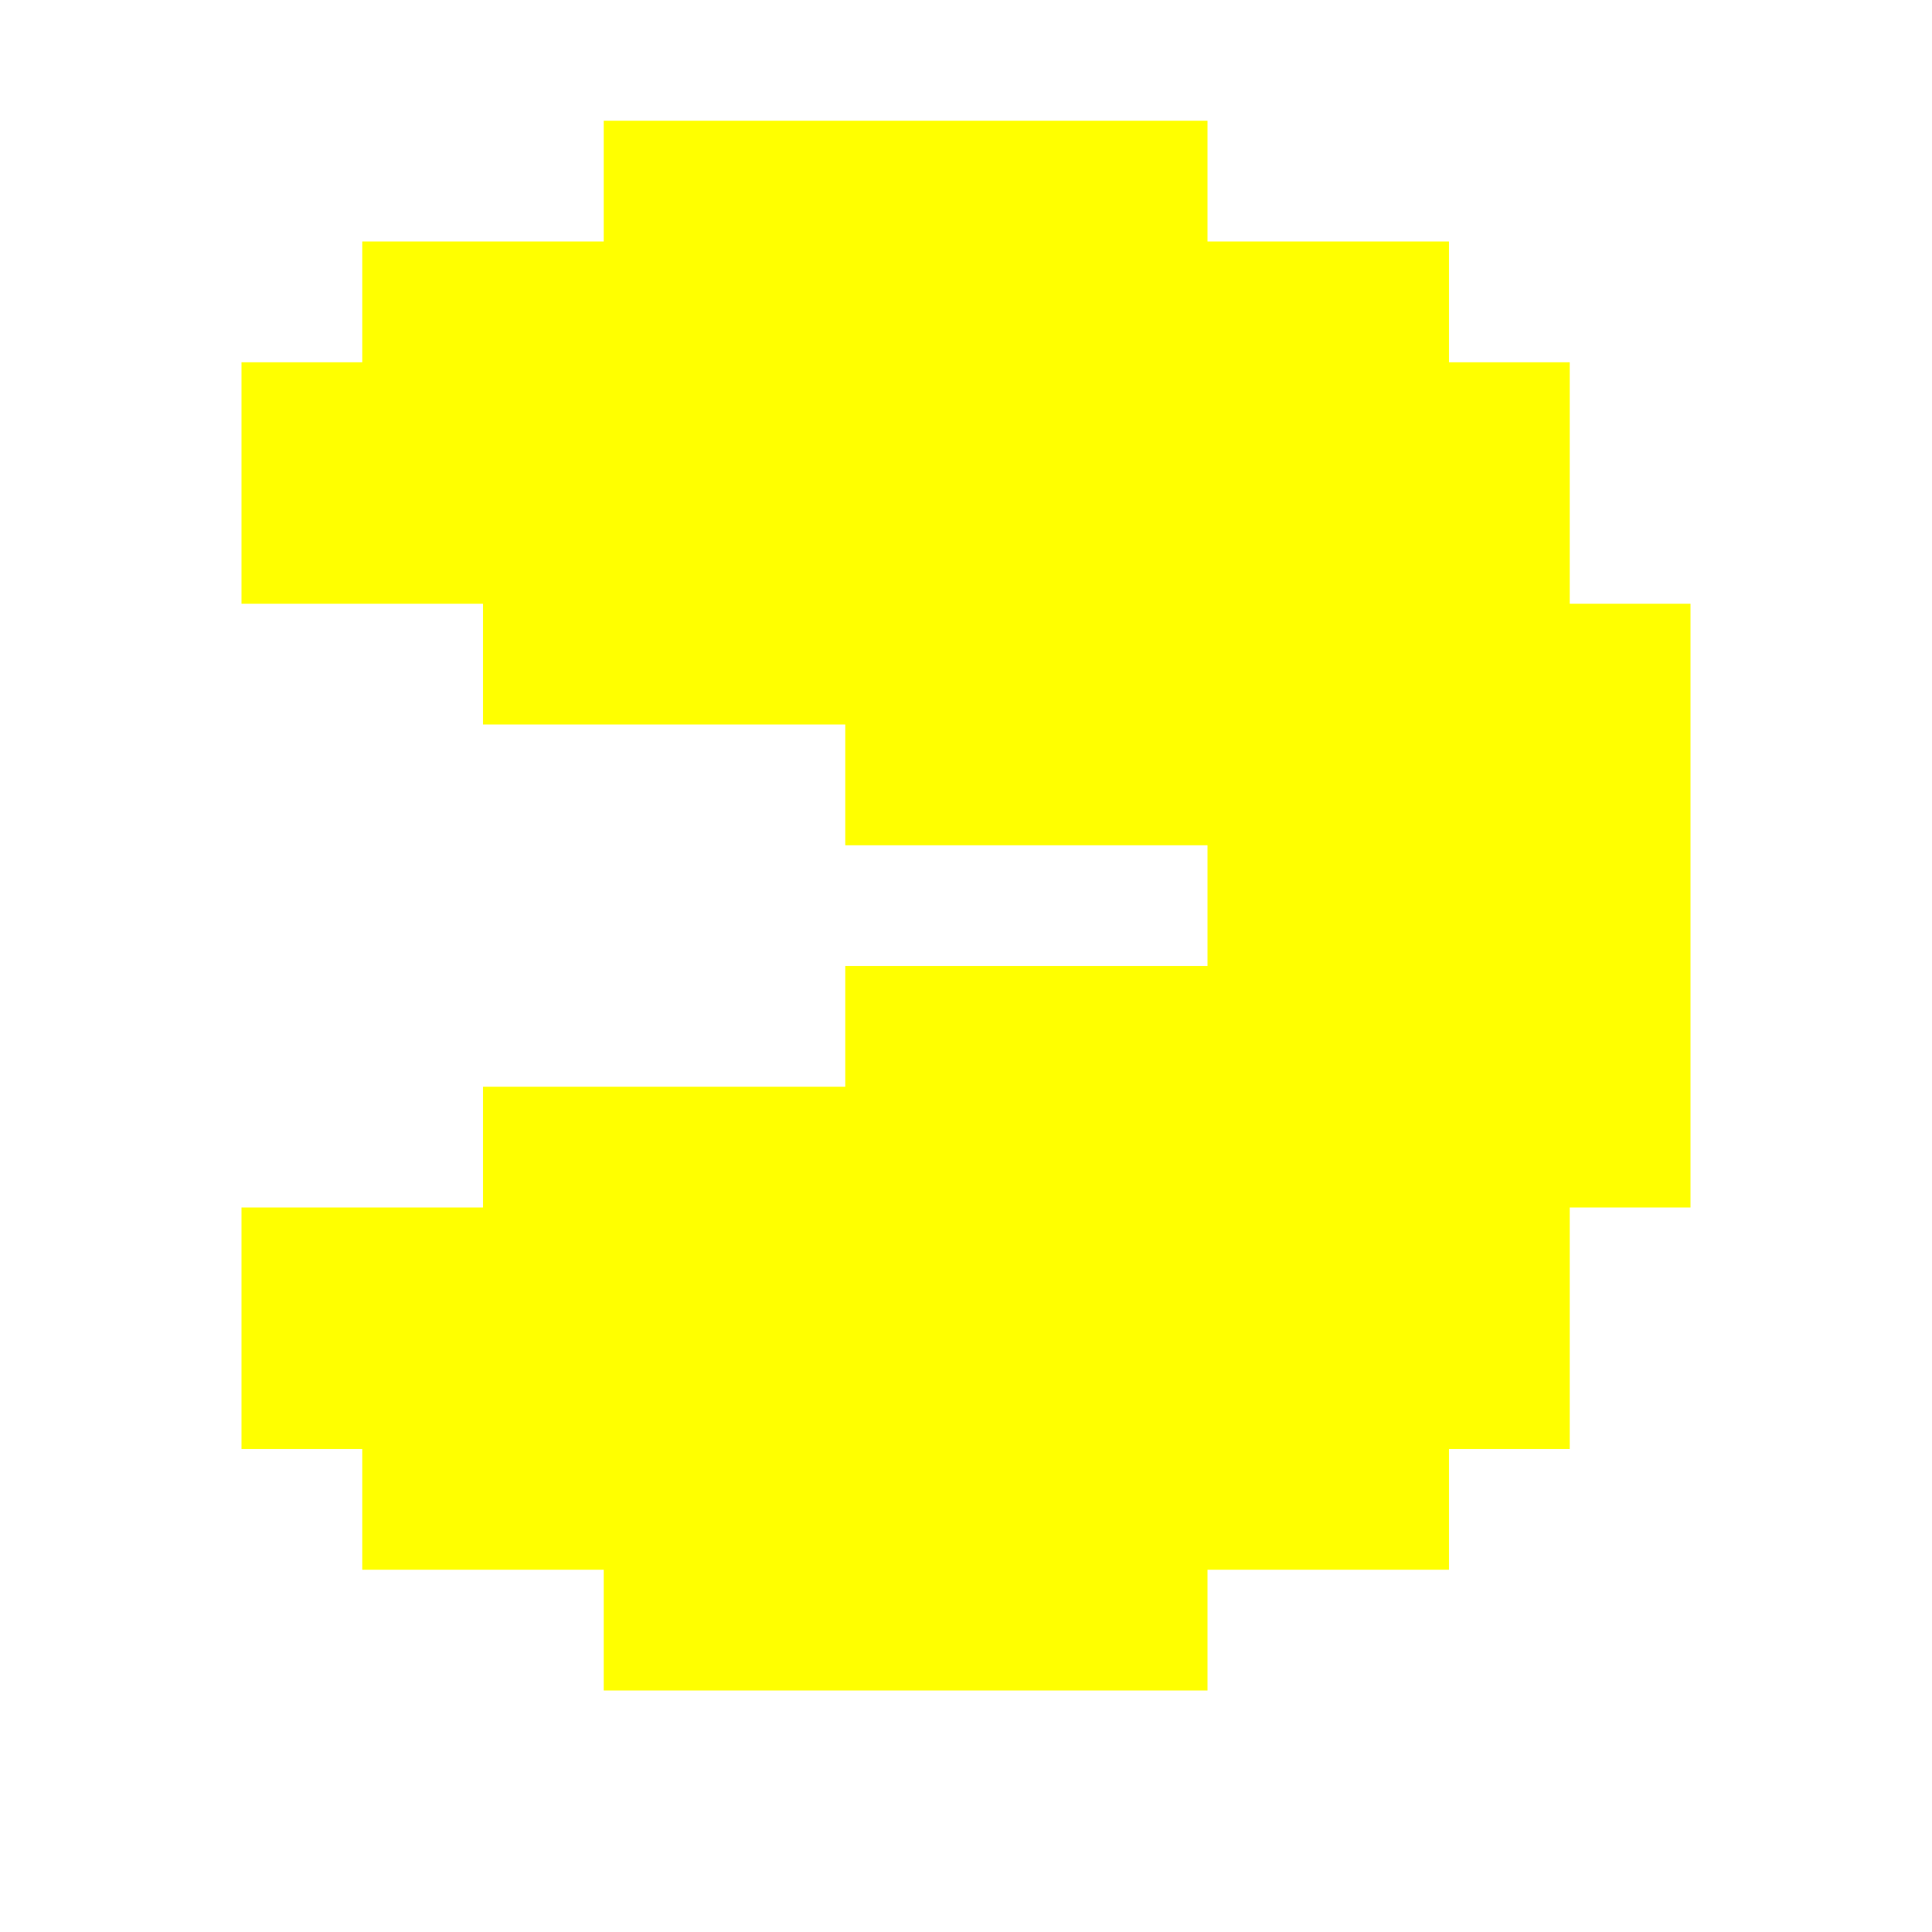
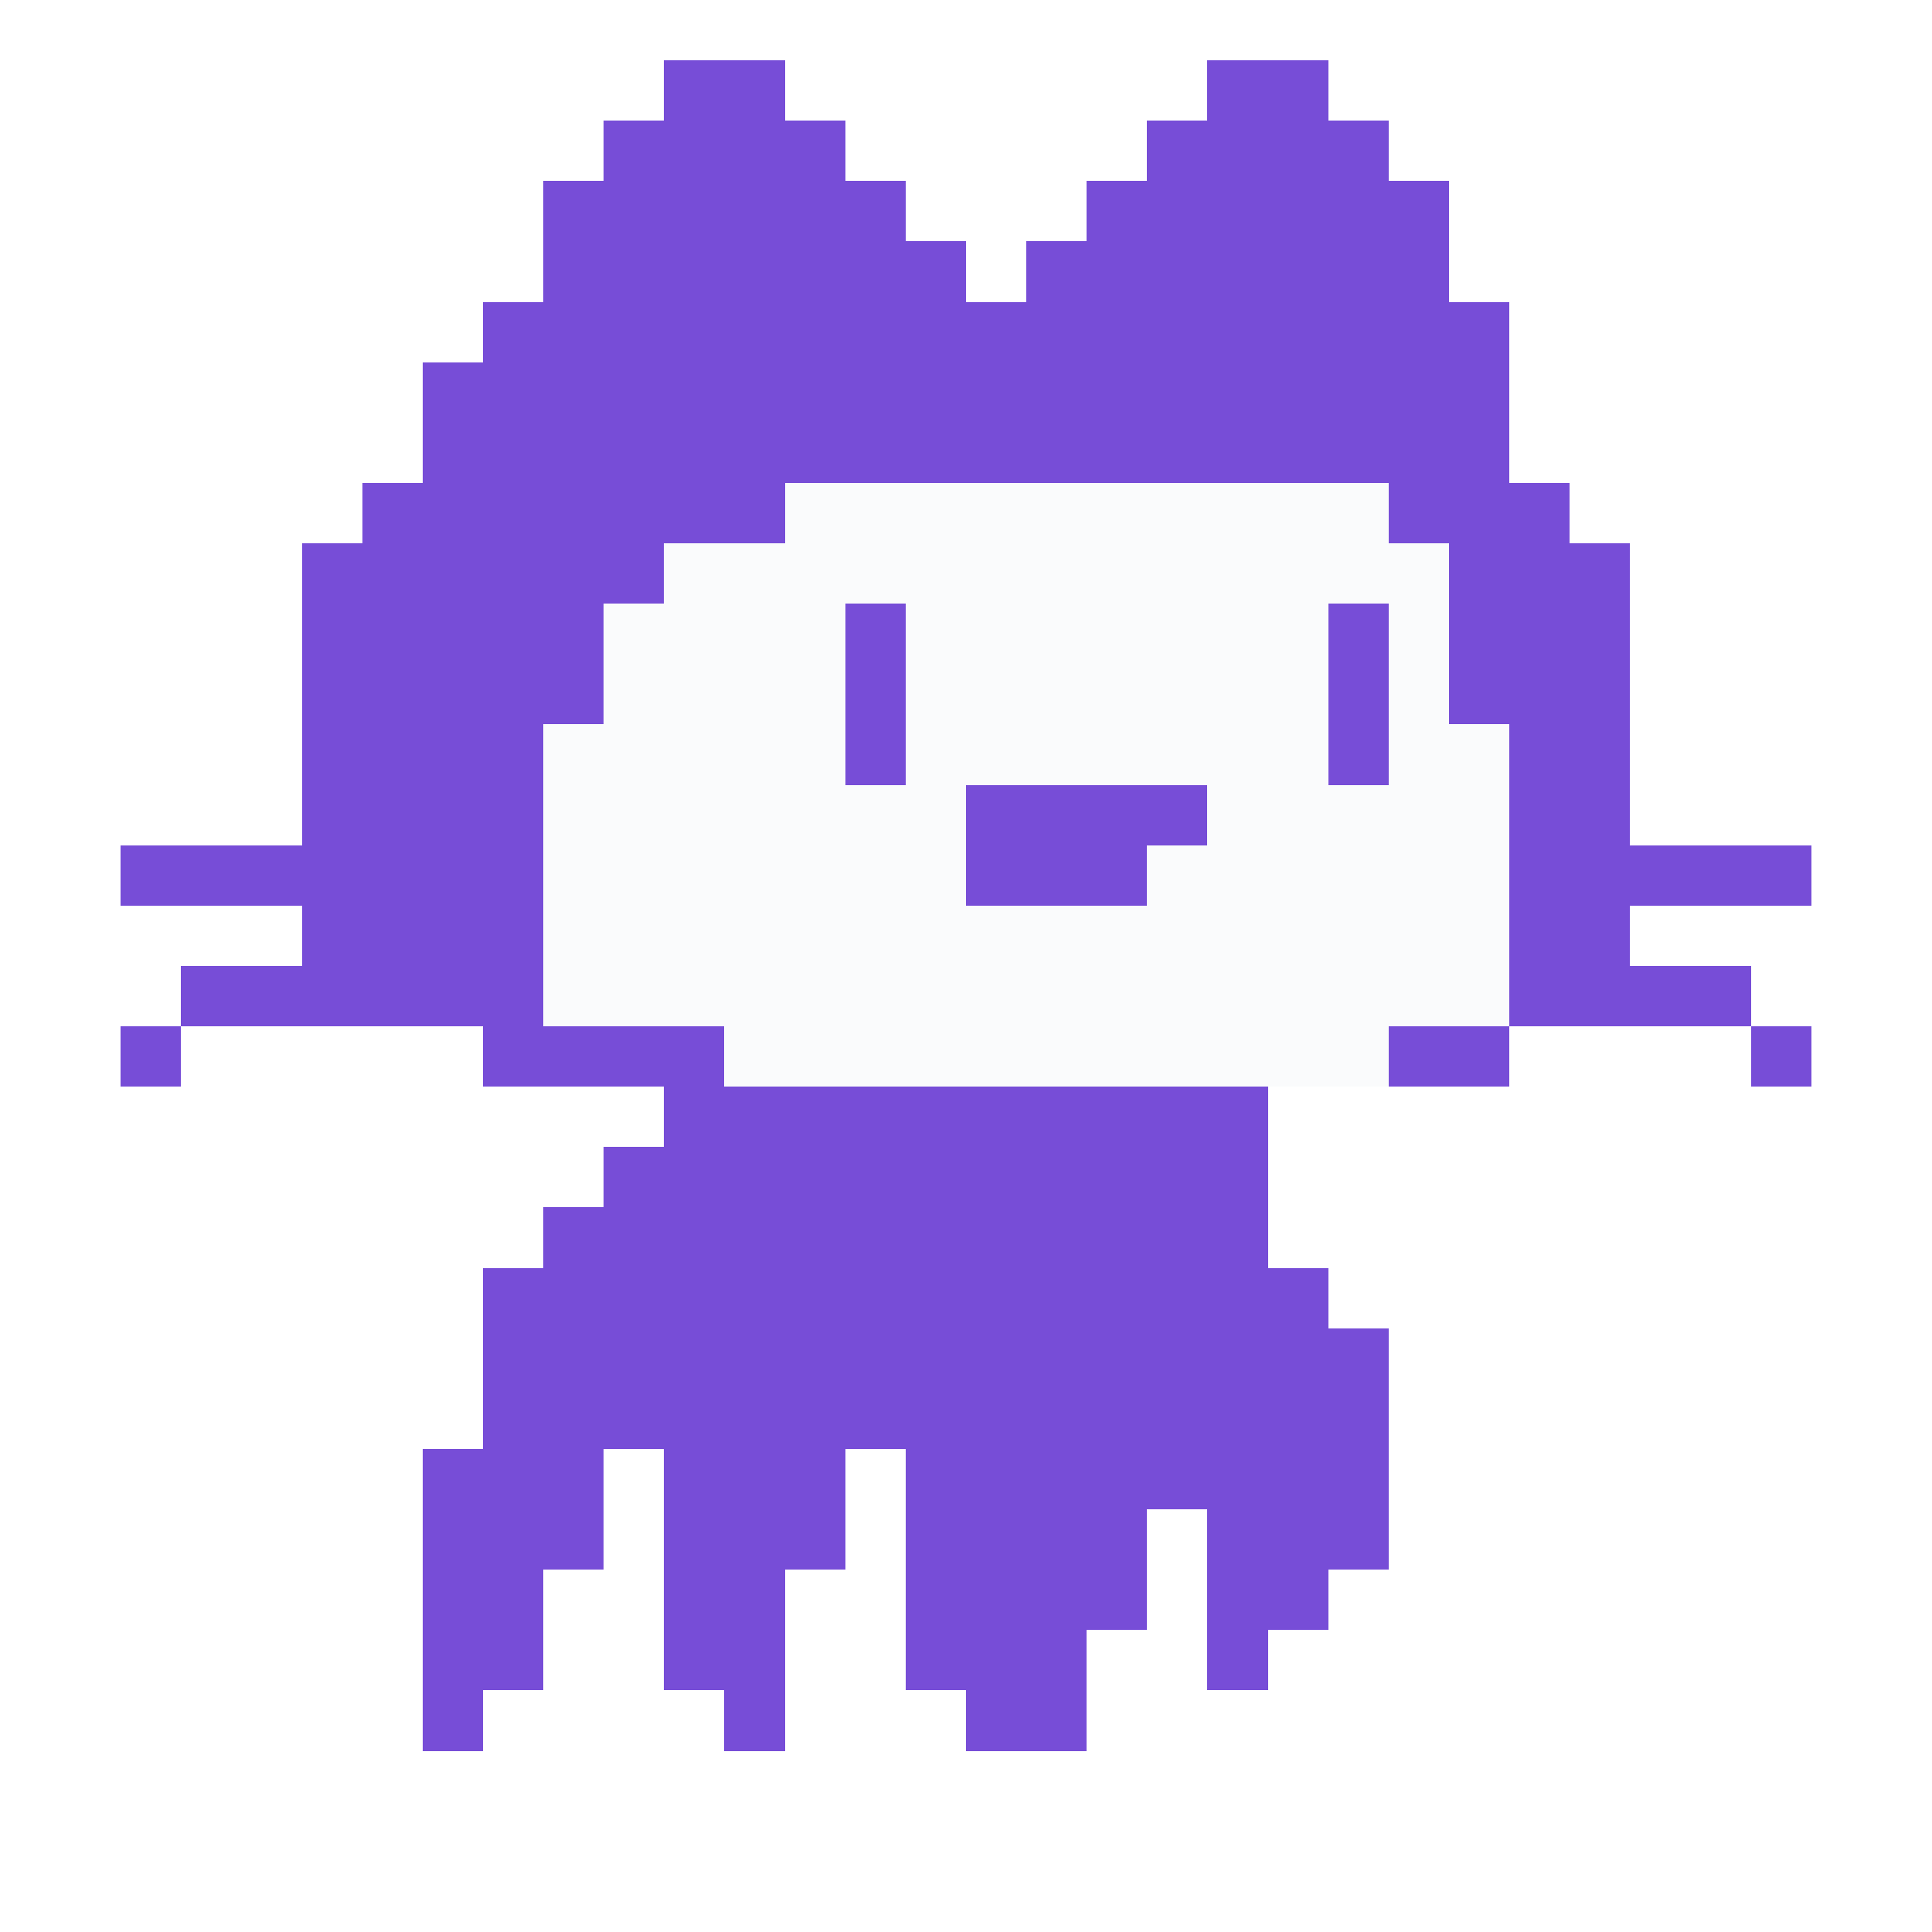
- <svg xmlns="http://www.w3.org/2000/svg" width="16" height="16" viewBox="0 0 16 16" fill="none">
-   <path d="M2 3V5H4V6H7V7H10V8H7V9H4V10H2V12H3V13H5V14H10V13H12V12H13V10H14V5H13V3H12V2H10V1H5V2H3V3H2Z" fill="#FFFF00" />
+ <svg xmlns="http://www.w3.org/2000/svg" version="1.1" width="32" height="32" shape-rendering="crispEdges">
+   <rect x="11" y="1" width="1" height="1" fill="#774DD7" />
+   <rect x="12" y="1" width="1" height="1" fill="#774DD7" />
+   <rect x="20" y="1" width="1" height="1" fill="#774DD7" />
+   <rect x="21" y="1" width="1" height="1" fill="#774DD7" />
+   <rect x="10" y="2" width="1" height="1" fill="#774DD7" />
+   <rect x="11" y="2" width="1" height="1" fill="#774DD7" />
+   <rect x="12" y="2" width="1" height="1" fill="#774DD7" />
+   <rect x="13" y="2" width="1" height="1" fill="#774DD7" />
+   <rect x="19" y="2" width="1" height="1" fill="#774DD7" />
+   <rect x="20" y="2" width="1" height="1" fill="#774DD7" />
+   <rect x="21" y="2" width="1" height="1" fill="#774DD7" />
+   <rect x="22" y="2" width="1" height="1" fill="#774DD7" />
+   <rect x="9" y="3" width="1" height="1" fill="#774DD7" />
+   <rect x="10" y="3" width="1" height="1" fill="#774DD7" />
+   <rect x="11" y="3" width="1" height="1" fill="#774DD7" />
+   <rect x="12" y="3" width="1" height="1" fill="#774DD7" />
+   <rect x="13" y="3" width="1" height="1" fill="#774DD7" />
+   <rect x="14" y="3" width="1" height="1" fill="#774DD7" />
+   <rect x="18" y="3" width="1" height="1" fill="#774DD7" />
+   <rect x="19" y="3" width="1" height="1" fill="#774DD7" />
+   <rect x="20" y="3" width="1" height="1" fill="#774DD7" />
+   <rect x="21" y="3" width="1" height="1" fill="#774DD7" />
+   <rect x="22" y="3" width="1" height="1" fill="#774DD7" />
+   <rect x="23" y="3" width="1" height="1" fill="#774DD7" />
+   <rect x="9" y="4" width="1" height="1" fill="#774DD7" />
+   <rect x="10" y="4" width="1" height="1" fill="#774DD7" />
+   <rect x="11" y="4" width="1" height="1" fill="#774DD7" />
+   <rect x="12" y="4" width="1" height="1" fill="#774DD7" />
+   <rect x="13" y="4" width="1" height="1" fill="#774DD7" />
+   <rect x="14" y="4" width="1" height="1" fill="#774DD7" />
+   <rect x="15" y="4" width="1" height="1" fill="#774DD7" />
+   <rect x="17" y="4" width="1" height="1" fill="#774DD7" />
+   <rect x="18" y="4" width="1" height="1" fill="#774DD7" />
+   <rect x="19" y="4" width="1" height="1" fill="#774DD7" />
+   <rect x="20" y="4" width="1" height="1" fill="#774DD7" />
+   <rect x="21" y="4" width="1" height="1" fill="#774DD7" />
+   <rect x="22" y="4" width="1" height="1" fill="#774DD7" />
+   <rect x="23" y="4" width="1" height="1" fill="#774DD7" />
+   <rect x="8" y="5" width="1" height="1" fill="#774DD7" />
+   <rect x="9" y="5" width="1" height="1" fill="#774DD7" />
+   <rect x="10" y="5" width="1" height="1" fill="#774DD7" />
+   <rect x="11" y="5" width="1" height="1" fill="#774DD7" />
+   <rect x="12" y="5" width="1" height="1" fill="#774DD7" />
+   <rect x="13" y="5" width="1" height="1" fill="#774DD7" />
+   <rect x="14" y="5" width="1" height="1" fill="#774DD7" />
+   <rect x="15" y="5" width="1" height="1" fill="#774DD7" />
+   <rect x="16" y="5" width="1" height="1" fill="#774DD7" />
+   <rect x="17" y="5" width="1" height="1" fill="#774DD7" />
+   <rect x="18" y="5" width="1" height="1" fill="#774DD7" />
+   <rect x="19" y="5" width="1" height="1" fill="#774DD7" />
+   <rect x="20" y="5" width="1" height="1" fill="#774DD7" />
+   <rect x="21" y="5" width="1" height="1" fill="#774DD7" />
+   <rect x="22" y="5" width="1" height="1" fill="#774DD7" />
+   <rect x="23" y="5" width="1" height="1" fill="#774DD7" />
+   <rect x="24" y="5" width="1" height="1" fill="#774DD7" />
+   <rect x="7" y="6" width="1" height="1" fill="#774DD7" />
+   <rect x="8" y="6" width="1" height="1" fill="#774DD7" />
+   <rect x="9" y="6" width="1" height="1" fill="#774DD7" />
+   <rect x="10" y="6" width="1" height="1" fill="#774DD7" />
+   <rect x="11" y="6" width="1" height="1" fill="#774DD7" />
+   <rect x="12" y="6" width="1" height="1" fill="#774DD7" />
+   <rect x="13" y="6" width="1" height="1" fill="#774DD7" />
+   <rect x="14" y="6" width="1" height="1" fill="#774DD7" />
+   <rect x="15" y="6" width="1" height="1" fill="#774DD7" />
+   <rect x="16" y="6" width="1" height="1" fill="#774DD7" />
+   <rect x="17" y="6" width="1" height="1" fill="#774DD7" />
+   <rect x="18" y="6" width="1" height="1" fill="#774DD7" />
+   <rect x="19" y="6" width="1" height="1" fill="#774DD7" />
+   <rect x="20" y="6" width="1" height="1" fill="#774DD7" />
+   <rect x="21" y="6" width="1" height="1" fill="#774DD7" />
+   <rect x="22" y="6" width="1" height="1" fill="#774DD7" />
+   <rect x="23" y="6" width="1" height="1" fill="#774DD7" />
+   <rect x="24" y="6" width="1" height="1" fill="#774DD7" />
+   <rect x="7" y="7" width="1" height="1" fill="#774DD7" />
+   <rect x="8" y="7" width="1" height="1" fill="#774DD7" />
+   <rect x="9" y="7" width="1" height="1" fill="#774DD7" />
+   <rect x="10" y="7" width="1" height="1" fill="#774DD7" />
+   <rect x="11" y="7" width="1" height="1" fill="#774DD7" />
+   <rect x="12" y="7" width="1" height="1" fill="#774DD7" />
+   <rect x="13" y="7" width="1" height="1" fill="#774DD7" />
+   <rect x="14" y="7" width="1" height="1" fill="#774DD7" />
+   <rect x="15" y="7" width="1" height="1" fill="#774DD7" />
+   <rect x="16" y="7" width="1" height="1" fill="#774DD7" />
+   <rect x="17" y="7" width="1" height="1" fill="#774DD7" />
+   <rect x="18" y="7" width="1" height="1" fill="#774DD7" />
+   <rect x="19" y="7" width="1" height="1" fill="#774DD7" />
+   <rect x="20" y="7" width="1" height="1" fill="#774DD7" />
+   <rect x="21" y="7" width="1" height="1" fill="#774DD7" />
+   <rect x="22" y="7" width="1" height="1" fill="#774DD7" />
+   <rect x="23" y="7" width="1" height="1" fill="#774DD7" />
+   <rect x="24" y="7" width="1" height="1" fill="#774DD7" />
+   <rect x="6" y="8" width="1" height="1" fill="#774DD7" />
+   <rect x="7" y="8" width="1" height="1" fill="#774DD7" />
+   <rect x="8" y="8" width="1" height="1" fill="#774DD7" />
+   <rect x="9" y="8" width="1" height="1" fill="#774DD7" />
+   <rect x="10" y="8" width="1" height="1" fill="#774DD7" />
+   <rect x="11" y="8" width="1" height="1" fill="#774DD7" />
+   <rect x="12" y="8" width="1" height="1" fill="#774DD7" />
+   <rect x="13" y="8" width="1" height="1" fill="#FAFBFC" />
+   <rect x="14" y="8" width="1" height="1" fill="#FAFBFC" />
+   <rect x="15" y="8" width="1" height="1" fill="#FAFBFC" />
+   <rect x="16" y="8" width="1" height="1" fill="#FAFBFC" />
+   <rect x="17" y="8" width="1" height="1" fill="#FAFBFC" />
+   <rect x="18" y="8" width="1" height="1" fill="#FAFBFC" />
+   <rect x="19" y="8" width="1" height="1" fill="#FAFBFC" />
+   <rect x="20" y="8" width="1" height="1" fill="#FAFBFC" />
+   <rect x="21" y="8" width="1" height="1" fill="#FAFBFC" />
+   <rect x="22" y="8" width="1" height="1" fill="#FAFBFC" />
+   <rect x="23" y="8" width="1" height="1" fill="#774DD7" />
+   <rect x="24" y="8" width="1" height="1" fill="#774DD7" />
+   <rect x="25" y="8" width="1" height="1" fill="#774DD7" />
+   <rect x="5" y="9" width="1" height="1" fill="#774DD7" />
+   <rect x="6" y="9" width="1" height="1" fill="#774DD7" />
+   <rect x="7" y="9" width="1" height="1" fill="#774DD7" />
+   <rect x="8" y="9" width="1" height="1" fill="#774DD7" />
+   <rect x="9" y="9" width="1" height="1" fill="#774DD7" />
+   <rect x="10" y="9" width="1" height="1" fill="#774DD7" />
+   <rect x="11" y="9" width="1" height="1" fill="#FAFBFC" />
+   <rect x="12" y="9" width="1" height="1" fill="#FAFBFC" />
+   <rect x="13" y="9" width="1" height="1" fill="#FAFBFC" />
+   <rect x="14" y="9" width="1" height="1" fill="#FAFBFC" />
+   <rect x="15" y="9" width="1" height="1" fill="#FAFBFC" />
+   <rect x="16" y="9" width="1" height="1" fill="#FAFBFC" />
+   <rect x="17" y="9" width="1" height="1" fill="#FAFBFC" />
+   <rect x="18" y="9" width="1" height="1" fill="#FAFBFC" />
+   <rect x="19" y="9" width="1" height="1" fill="#FAFBFC" />
+   <rect x="20" y="9" width="1" height="1" fill="#FAFBFC" />
+   <rect x="21" y="9" width="1" height="1" fill="#FAFBFC" />
+   <rect x="22" y="9" width="1" height="1" fill="#FAFBFC" />
+   <rect x="23" y="9" width="1" height="1" fill="#FAFBFC" />
+   <rect x="24" y="9" width="1" height="1" fill="#774DD7" />
+   <rect x="25" y="9" width="1" height="1" fill="#774DD7" />
+   <rect x="26" y="9" width="1" height="1" fill="#774DD7" />
+   <rect x="5" y="10" width="1" height="1" fill="#774DD7" />
+   <rect x="6" y="10" width="1" height="1" fill="#774DD7" />
+   <rect x="7" y="10" width="1" height="1" fill="#774DD7" />
+   <rect x="8" y="10" width="1" height="1" fill="#774DD7" />
+   <rect x="9" y="10" width="1" height="1" fill="#774DD7" />
+   <rect x="10" y="10" width="1" height="1" fill="#FAFBFC" />
+   <rect x="11" y="10" width="1" height="1" fill="#FAFBFC" />
+   <rect x="12" y="10" width="1" height="1" fill="#FAFBFC" />
+   <rect x="13" y="10" width="1" height="1" fill="#FAFBFC" />
+   <rect x="14" y="10" width="1" height="1" fill="#774DD7" />
+   <rect x="15" y="10" width="1" height="1" fill="#FAFBFC" />
+   <rect x="16" y="10" width="1" height="1" fill="#FAFBFC" />
+   <rect x="17" y="10" width="1" height="1" fill="#FAFBFC" />
+   <rect x="18" y="10" width="1" height="1" fill="#FAFBFC" />
+   <rect x="19" y="10" width="1" height="1" fill="#FAFBFC" />
+   <rect x="20" y="10" width="1" height="1" fill="#FAFBFC" />
+   <rect x="21" y="10" width="1" height="1" fill="#FAFBFC" />
+   <rect x="22" y="10" width="1" height="1" fill="#774DD7" />
+   <rect x="23" y="10" width="1" height="1" fill="#FAFBFC" />
+   <rect x="24" y="10" width="1" height="1" fill="#774DD7" />
+   <rect x="25" y="10" width="1" height="1" fill="#774DD7" />
+   <rect x="26" y="10" width="1" height="1" fill="#774DD7" />
+   <rect x="5" y="11" width="1" height="1" fill="#774DD7" />
+   <rect x="6" y="11" width="1" height="1" fill="#774DD7" />
+   <rect x="7" y="11" width="1" height="1" fill="#774DD7" />
+   <rect x="8" y="11" width="1" height="1" fill="#774DD7" />
+   <rect x="9" y="11" width="1" height="1" fill="#774DD7" />
+   <rect x="10" y="11" width="1" height="1" fill="#FAFBFC" />
+   <rect x="11" y="11" width="1" height="1" fill="#FAFBFC" />
+   <rect x="12" y="11" width="1" height="1" fill="#FAFBFC" />
+   <rect x="13" y="11" width="1" height="1" fill="#FAFBFC" />
+   <rect x="14" y="11" width="1" height="1" fill="#774DD7" />
+   <rect x="15" y="11" width="1" height="1" fill="#FAFBFC" />
+   <rect x="16" y="11" width="1" height="1" fill="#FAFBFC" />
+   <rect x="17" y="11" width="1" height="1" fill="#FAFBFC" />
+   <rect x="18" y="11" width="1" height="1" fill="#FAFBFC" />
+   <rect x="19" y="11" width="1" height="1" fill="#FAFBFC" />
+   <rect x="20" y="11" width="1" height="1" fill="#FAFBFC" />
+   <rect x="21" y="11" width="1" height="1" fill="#FAFBFC" />
+   <rect x="22" y="11" width="1" height="1" fill="#774DD7" />
+   <rect x="23" y="11" width="1" height="1" fill="#FAFBFC" />
+   <rect x="24" y="11" width="1" height="1" fill="#774DD7" />
+   <rect x="25" y="11" width="1" height="1" fill="#774DD7" />
+   <rect x="26" y="11" width="1" height="1" fill="#774DD7" />
+   <rect x="5" y="12" width="1" height="1" fill="#774DD7" />
+   <rect x="6" y="12" width="1" height="1" fill="#774DD7" />
+   <rect x="7" y="12" width="1" height="1" fill="#774DD7" />
+   <rect x="8" y="12" width="1" height="1" fill="#774DD7" />
+   <rect x="9" y="12" width="1" height="1" fill="#FAFBFC" />
+   <rect x="10" y="12" width="1" height="1" fill="#FAFBFC" />
+   <rect x="11" y="12" width="1" height="1" fill="#FAFBFC" />
+   <rect x="12" y="12" width="1" height="1" fill="#FAFBFC" />
+   <rect x="13" y="12" width="1" height="1" fill="#FAFBFC" />
+   <rect x="14" y="12" width="1" height="1" fill="#774DD7" />
+   <rect x="15" y="12" width="1" height="1" fill="#FAFBFC" />
+   <rect x="16" y="12" width="1" height="1" fill="#FAFBFC" />
+   <rect x="17" y="12" width="1" height="1" fill="#FAFBFC" />
+   <rect x="18" y="12" width="1" height="1" fill="#FAFBFC" />
+   <rect x="19" y="12" width="1" height="1" fill="#FAFBFC" />
+   <rect x="20" y="12" width="1" height="1" fill="#FAFBFC" />
+   <rect x="21" y="12" width="1" height="1" fill="#FAFBFC" />
+   <rect x="22" y="12" width="1" height="1" fill="#774DD7" />
+   <rect x="23" y="12" width="1" height="1" fill="#FAFBFC" />
+   <rect x="24" y="12" width="1" height="1" fill="#FAFBFC" />
+   <rect x="25" y="12" width="1" height="1" fill="#774DD7" />
+   <rect x="26" y="12" width="1" height="1" fill="#774DD7" />
+   <rect x="5" y="13" width="1" height="1" fill="#774DD7" />
+   <rect x="6" y="13" width="1" height="1" fill="#774DD7" />
+   <rect x="7" y="13" width="1" height="1" fill="#774DD7" />
+   <rect x="8" y="13" width="1" height="1" fill="#774DD7" />
+   <rect x="9" y="13" width="1" height="1" fill="#FAFBFC" />
+   <rect x="10" y="13" width="1" height="1" fill="#FAFBFC" />
+   <rect x="11" y="13" width="1" height="1" fill="#FAFBFC" />
+   <rect x="12" y="13" width="1" height="1" fill="#FAFBFC" />
+   <rect x="13" y="13" width="1" height="1" fill="#FAFBFC" />
+   <rect x="14" y="13" width="1" height="1" fill="#FAFBFC" />
+   <rect x="15" y="13" width="1" height="1" fill="#FAFBFC" />
+   <rect x="16" y="13" width="1" height="1" fill="#774DD7" />
+   <rect x="17" y="13" width="1" height="1" fill="#774DD7" />
+   <rect x="18" y="13" width="1" height="1" fill="#774DD7" />
+   <rect x="19" y="13" width="1" height="1" fill="#774DD7" />
+   <rect x="20" y="13" width="1" height="1" fill="#FAFBFC" />
+   <rect x="21" y="13" width="1" height="1" fill="#FAFBFC" />
+   <rect x="22" y="13" width="1" height="1" fill="#FAFBFC" />
+   <rect x="23" y="13" width="1" height="1" fill="#FAFBFC" />
+   <rect x="24" y="13" width="1" height="1" fill="#FAFBFC" />
+   <rect x="25" y="13" width="1" height="1" fill="#774DD7" />
+   <rect x="26" y="13" width="1" height="1" fill="#774DD7" />
+   <rect x="2" y="14" width="1" height="1" fill="#774DD7" />
+   <rect x="3" y="14" width="1" height="1" fill="#774DD7" />
+   <rect x="4" y="14" width="1" height="1" fill="#774DD7" />
+   <rect x="5" y="14" width="1" height="1" fill="#774DD7" />
+   <rect x="6" y="14" width="1" height="1" fill="#774DD7" />
+   <rect x="7" y="14" width="1" height="1" fill="#774DD7" />
+   <rect x="8" y="14" width="1" height="1" fill="#774DD7" />
+   <rect x="9" y="14" width="1" height="1" fill="#FAFBFC" />
+   <rect x="10" y="14" width="1" height="1" fill="#FAFBFC" />
+   <rect x="11" y="14" width="1" height="1" fill="#FAFBFC" />
+   <rect x="12" y="14" width="1" height="1" fill="#FAFBFC" />
+   <rect x="13" y="14" width="1" height="1" fill="#FAFBFC" />
+   <rect x="14" y="14" width="1" height="1" fill="#FAFBFC" />
+   <rect x="15" y="14" width="1" height="1" fill="#FAFBFC" />
+   <rect x="16" y="14" width="1" height="1" fill="#774DD7" />
+   <rect x="17" y="14" width="1" height="1" fill="#774DD7" />
+   <rect x="18" y="14" width="1" height="1" fill="#774DD7" />
+   <rect x="19" y="14" width="1" height="1" fill="#FAFBFC" />
+   <rect x="20" y="14" width="1" height="1" fill="#FAFBFC" />
+   <rect x="21" y="14" width="1" height="1" fill="#FAFBFC" />
+   <rect x="22" y="14" width="1" height="1" fill="#FAFBFC" />
+   <rect x="23" y="14" width="1" height="1" fill="#FAFBFC" />
+   <rect x="24" y="14" width="1" height="1" fill="#FAFBFC" />
+   <rect x="25" y="14" width="1" height="1" fill="#774DD7" />
+   <rect x="26" y="14" width="1" height="1" fill="#774DD7" />
+   <rect x="27" y="14" width="1" height="1" fill="#774DD7" />
+   <rect x="28" y="14" width="1" height="1" fill="#774DD7" />
+   <rect x="29" y="14" width="1" height="1" fill="#774DD7" />
+   <rect x="5" y="15" width="1" height="1" fill="#774DD7" />
+   <rect x="6" y="15" width="1" height="1" fill="#774DD7" />
+   <rect x="7" y="15" width="1" height="1" fill="#774DD7" />
+   <rect x="8" y="15" width="1" height="1" fill="#774DD7" />
+   <rect x="9" y="15" width="1" height="1" fill="#FAFBFC" />
+   <rect x="10" y="15" width="1" height="1" fill="#FAFBFC" />
+   <rect x="11" y="15" width="1" height="1" fill="#FAFBFC" />
+   <rect x="12" y="15" width="1" height="1" fill="#FAFBFC" />
+   <rect x="13" y="15" width="1" height="1" fill="#FAFBFC" />
+   <rect x="14" y="15" width="1" height="1" fill="#FAFBFC" />
+   <rect x="15" y="15" width="1" height="1" fill="#FAFBFC" />
+   <rect x="16" y="15" width="1" height="1" fill="#FAFBFC" />
+   <rect x="17" y="15" width="1" height="1" fill="#FAFBFC" />
+   <rect x="18" y="15" width="1" height="1" fill="#FAFBFC" />
+   <rect x="19" y="15" width="1" height="1" fill="#FAFBFC" />
+   <rect x="20" y="15" width="1" height="1" fill="#FAFBFC" />
+   <rect x="21" y="15" width="1" height="1" fill="#FAFBFC" />
+   <rect x="22" y="15" width="1" height="1" fill="#FAFBFC" />
+   <rect x="23" y="15" width="1" height="1" fill="#FAFBFC" />
+   <rect x="24" y="15" width="1" height="1" fill="#FAFBFC" />
+   <rect x="25" y="15" width="1" height="1" fill="#774DD7" />
+   <rect x="26" y="15" width="1" height="1" fill="#774DD7" />
+   <rect x="3" y="16" width="1" height="1" fill="#774DD7" />
+   <rect x="4" y="16" width="1" height="1" fill="#774DD7" />
+   <rect x="5" y="16" width="1" height="1" fill="#774DD7" />
+   <rect x="6" y="16" width="1" height="1" fill="#774DD7" />
+   <rect x="7" y="16" width="1" height="1" fill="#774DD7" />
+   <rect x="8" y="16" width="1" height="1" fill="#774DD7" />
+   <rect x="9" y="16" width="1" height="1" fill="#FAFBFC" />
+   <rect x="10" y="16" width="1" height="1" fill="#FAFBFC" />
+   <rect x="11" y="16" width="1" height="1" fill="#FAFBFC" />
+   <rect x="12" y="16" width="1" height="1" fill="#FAFBFC" />
+   <rect x="13" y="16" width="1" height="1" fill="#FAFBFC" />
+   <rect x="14" y="16" width="1" height="1" fill="#FAFBFC" />
+   <rect x="15" y="16" width="1" height="1" fill="#FAFBFC" />
+   <rect x="16" y="16" width="1" height="1" fill="#FAFBFC" />
+   <rect x="17" y="16" width="1" height="1" fill="#FAFBFC" />
+   <rect x="18" y="16" width="1" height="1" fill="#FAFBFC" />
+   <rect x="19" y="16" width="1" height="1" fill="#FAFBFC" />
+   <rect x="20" y="16" width="1" height="1" fill="#FAFBFC" />
+   <rect x="21" y="16" width="1" height="1" fill="#FAFBFC" />
+   <rect x="22" y="16" width="1" height="1" fill="#FAFBFC" />
+   <rect x="23" y="16" width="1" height="1" fill="#FAFBFC" />
+   <rect x="24" y="16" width="1" height="1" fill="#FAFBFC" />
+   <rect x="25" y="16" width="1" height="1" fill="#774DD7" />
+   <rect x="26" y="16" width="1" height="1" fill="#774DD7" />
+   <rect x="27" y="16" width="1" height="1" fill="#774DD7" />
+   <rect x="28" y="16" width="1" height="1" fill="#774DD7" />
+   <rect x="2" y="17" width="1" height="1" fill="#774DD7" />
+   <rect x="8" y="17" width="1" height="1" fill="#774DD7" />
+   <rect x="9" y="17" width="1" height="1" fill="#774DD7" />
+   <rect x="10" y="17" width="1" height="1" fill="#774DD7" />
+   <rect x="11" y="17" width="1" height="1" fill="#774DD7" />
+   <rect x="12" y="17" width="1" height="1" fill="#FAFBFC" />
+   <rect x="13" y="17" width="1" height="1" fill="#FAFBFC" />
+   <rect x="14" y="17" width="1" height="1" fill="#FAFBFC" />
+   <rect x="15" y="17" width="1" height="1" fill="#FAFBFC" />
+   <rect x="16" y="17" width="1" height="1" fill="#FAFBFC" />
+   <rect x="17" y="17" width="1" height="1" fill="#FAFBFC" />
+   <rect x="18" y="17" width="1" height="1" fill="#FAFBFC" />
+   <rect x="19" y="17" width="1" height="1" fill="#FAFBFC" />
+   <rect x="20" y="17" width="1" height="1" fill="#FAFBFC" />
+   <rect x="21" y="17" width="1" height="1" fill="#FAFBFC" />
+   <rect x="22" y="17" width="1" height="1" fill="#FAFBFC" />
+   <rect x="23" y="17" width="1" height="1" fill="#774DD7" />
+   <rect x="24" y="17" width="1" height="1" fill="#774DD7" />
+   <rect x="29" y="17" width="1" height="1" fill="#774DD7" />
+   <rect x="11" y="18" width="1" height="1" fill="#774DD7" />
+   <rect x="12" y="18" width="1" height="1" fill="#774DD7" />
+   <rect x="13" y="18" width="1" height="1" fill="#774DD7" />
+   <rect x="14" y="18" width="1" height="1" fill="#774DD7" />
+   <rect x="15" y="18" width="1" height="1" fill="#774DD7" />
+   <rect x="16" y="18" width="1" height="1" fill="#774DD7" />
+   <rect x="17" y="18" width="1" height="1" fill="#774DD7" />
+   <rect x="18" y="18" width="1" height="1" fill="#774DD7" />
+   <rect x="19" y="18" width="1" height="1" fill="#774DD7" />
+   <rect x="20" y="18" width="1" height="1" fill="#774DD7" />
+   <rect x="10" y="19" width="1" height="1" fill="#774DD7" />
+   <rect x="11" y="19" width="1" height="1" fill="#774DD7" />
+   <rect x="12" y="19" width="1" height="1" fill="#774DD7" />
+   <rect x="13" y="19" width="1" height="1" fill="#774DD7" />
+   <rect x="14" y="19" width="1" height="1" fill="#774DD7" />
+   <rect x="15" y="19" width="1" height="1" fill="#774DD7" />
+   <rect x="16" y="19" width="1" height="1" fill="#774DD7" />
+   <rect x="17" y="19" width="1" height="1" fill="#774DD7" />
+   <rect x="18" y="19" width="1" height="1" fill="#774DD7" />
+   <rect x="19" y="19" width="1" height="1" fill="#774DD7" />
+   <rect x="20" y="19" width="1" height="1" fill="#774DD7" />
+   <rect x="9" y="20" width="1" height="1" fill="#774DD7" />
+   <rect x="10" y="20" width="1" height="1" fill="#774DD7" />
+   <rect x="11" y="20" width="1" height="1" fill="#774DD7" />
+   <rect x="12" y="20" width="1" height="1" fill="#774DD7" />
+   <rect x="13" y="20" width="1" height="1" fill="#774DD7" />
+   <rect x="14" y="20" width="1" height="1" fill="#774DD7" />
+   <rect x="15" y="20" width="1" height="1" fill="#774DD7" />
+   <rect x="16" y="20" width="1" height="1" fill="#774DD7" />
+   <rect x="17" y="20" width="1" height="1" fill="#774DD7" />
+   <rect x="18" y="20" width="1" height="1" fill="#774DD7" />
+   <rect x="19" y="20" width="1" height="1" fill="#774DD7" />
+   <rect x="20" y="20" width="1" height="1" fill="#774DD7" />
+   <rect x="8" y="21" width="1" height="1" fill="#774DD7" />
+   <rect x="9" y="21" width="1" height="1" fill="#774DD7" />
+   <rect x="10" y="21" width="1" height="1" fill="#774DD7" />
+   <rect x="11" y="21" width="1" height="1" fill="#774DD7" />
+   <rect x="12" y="21" width="1" height="1" fill="#774DD7" />
+   <rect x="13" y="21" width="1" height="1" fill="#774DD7" />
+   <rect x="14" y="21" width="1" height="1" fill="#774DD7" />
+   <rect x="15" y="21" width="1" height="1" fill="#774DD7" />
+   <rect x="16" y="21" width="1" height="1" fill="#774DD7" />
+   <rect x="17" y="21" width="1" height="1" fill="#774DD7" />
+   <rect x="18" y="21" width="1" height="1" fill="#774DD7" />
+   <rect x="19" y="21" width="1" height="1" fill="#774DD7" />
+   <rect x="20" y="21" width="1" height="1" fill="#774DD7" />
+   <rect x="21" y="21" width="1" height="1" fill="#774DD7" />
+   <rect x="8" y="22" width="1" height="1" fill="#774DD7" />
+   <rect x="9" y="22" width="1" height="1" fill="#774DD7" />
+   <rect x="10" y="22" width="1" height="1" fill="#774DD7" />
+   <rect x="11" y="22" width="1" height="1" fill="#774DD7" />
+   <rect x="12" y="22" width="1" height="1" fill="#774DD7" />
+   <rect x="13" y="22" width="1" height="1" fill="#774DD7" />
+   <rect x="14" y="22" width="1" height="1" fill="#774DD7" />
+   <rect x="15" y="22" width="1" height="1" fill="#774DD7" />
+   <rect x="16" y="22" width="1" height="1" fill="#774DD7" />
+   <rect x="17" y="22" width="1" height="1" fill="#774DD7" />
+   <rect x="18" y="22" width="1" height="1" fill="#774DD7" />
+   <rect x="19" y="22" width="1" height="1" fill="#774DD7" />
+   <rect x="20" y="22" width="1" height="1" fill="#774DD7" />
+   <rect x="21" y="22" width="1" height="1" fill="#774DD7" />
+   <rect x="22" y="22" width="1" height="1" fill="#774DD7" />
+   <rect x="8" y="23" width="1" height="1" fill="#774DD7" />
+   <rect x="9" y="23" width="1" height="1" fill="#774DD7" />
+   <rect x="10" y="23" width="1" height="1" fill="#774DD7" />
+   <rect x="11" y="23" width="1" height="1" fill="#774DD7" />
+   <rect x="12" y="23" width="1" height="1" fill="#774DD7" />
+   <rect x="13" y="23" width="1" height="1" fill="#774DD7" />
+   <rect x="14" y="23" width="1" height="1" fill="#774DD7" />
+   <rect x="15" y="23" width="1" height="1" fill="#774DD7" />
+   <rect x="16" y="23" width="1" height="1" fill="#774DD7" />
+   <rect x="17" y="23" width="1" height="1" fill="#774DD7" />
+   <rect x="18" y="23" width="1" height="1" fill="#774DD7" />
+   <rect x="19" y="23" width="1" height="1" fill="#774DD7" />
+   <rect x="20" y="23" width="1" height="1" fill="#774DD7" />
+   <rect x="21" y="23" width="1" height="1" fill="#774DD7" />
+   <rect x="22" y="23" width="1" height="1" fill="#774DD7" />
+   <rect x="7" y="24" width="1" height="1" fill="#774DD7" />
+   <rect x="8" y="24" width="1" height="1" fill="#774DD7" />
+   <rect x="9" y="24" width="1" height="1" fill="#774DD7" />
+   <rect x="11" y="24" width="1" height="1" fill="#774DD7" />
+   <rect x="12" y="24" width="1" height="1" fill="#774DD7" />
+   <rect x="13" y="24" width="1" height="1" fill="#774DD7" />
+   <rect x="15" y="24" width="1" height="1" fill="#774DD7" />
+   <rect x="16" y="24" width="1" height="1" fill="#774DD7" />
+   <rect x="17" y="24" width="1" height="1" fill="#774DD7" />
+   <rect x="18" y="24" width="1" height="1" fill="#774DD7" />
+   <rect x="19" y="24" width="1" height="1" fill="#774DD7" />
+   <rect x="20" y="24" width="1" height="1" fill="#774DD7" />
+   <rect x="21" y="24" width="1" height="1" fill="#774DD7" />
+   <rect x="22" y="24" width="1" height="1" fill="#774DD7" />
+   <rect x="7" y="25" width="1" height="1" fill="#774DD7" />
+   <rect x="8" y="25" width="1" height="1" fill="#774DD7" />
+   <rect x="9" y="25" width="1" height="1" fill="#774DD7" />
+   <rect x="11" y="25" width="1" height="1" fill="#774DD7" />
+   <rect x="12" y="25" width="1" height="1" fill="#774DD7" />
+   <rect x="13" y="25" width="1" height="1" fill="#774DD7" />
+   <rect x="15" y="25" width="1" height="1" fill="#774DD7" />
+   <rect x="16" y="25" width="1" height="1" fill="#774DD7" />
+   <rect x="17" y="25" width="1" height="1" fill="#774DD7" />
+   <rect x="18" y="25" width="1" height="1" fill="#774DD7" />
+   <rect x="20" y="25" width="1" height="1" fill="#774DD7" />
+   <rect x="21" y="25" width="1" height="1" fill="#774DD7" />
+   <rect x="22" y="25" width="1" height="1" fill="#774DD7" />
+   <rect x="7" y="26" width="1" height="1" fill="#774DD7" />
+   <rect x="8" y="26" width="1" height="1" fill="#774DD7" />
+   <rect x="11" y="26" width="1" height="1" fill="#774DD7" />
+   <rect x="12" y="26" width="1" height="1" fill="#774DD7" />
+   <rect x="15" y="26" width="1" height="1" fill="#774DD7" />
+   <rect x="16" y="26" width="1" height="1" fill="#774DD7" />
+   <rect x="17" y="26" width="1" height="1" fill="#774DD7" />
+   <rect x="18" y="26" width="1" height="1" fill="#774DD7" />
+   <rect x="20" y="26" width="1" height="1" fill="#774DD7" />
+   <rect x="21" y="26" width="1" height="1" fill="#774DD7" />
+   <rect x="7" y="27" width="1" height="1" fill="#774DD7" />
+   <rect x="8" y="27" width="1" height="1" fill="#774DD7" />
+   <rect x="11" y="27" width="1" height="1" fill="#774DD7" />
+   <rect x="12" y="27" width="1" height="1" fill="#774DD7" />
+   <rect x="15" y="27" width="1" height="1" fill="#774DD7" />
+   <rect x="16" y="27" width="1" height="1" fill="#774DD7" />
+   <rect x="17" y="27" width="1" height="1" fill="#774DD7" />
+   <rect x="20" y="27" width="1" height="1" fill="#774DD7" />
+   <rect x="7" y="28" width="1" height="1" fill="#774DD7" />
+   <rect x="12" y="28" width="1" height="1" fill="#774DD7" />
+   <rect x="16" y="28" width="1" height="1" fill="#774DD7" />
+   <rect x="17" y="28" width="1" height="1" fill="#774DD7" />
</svg>
